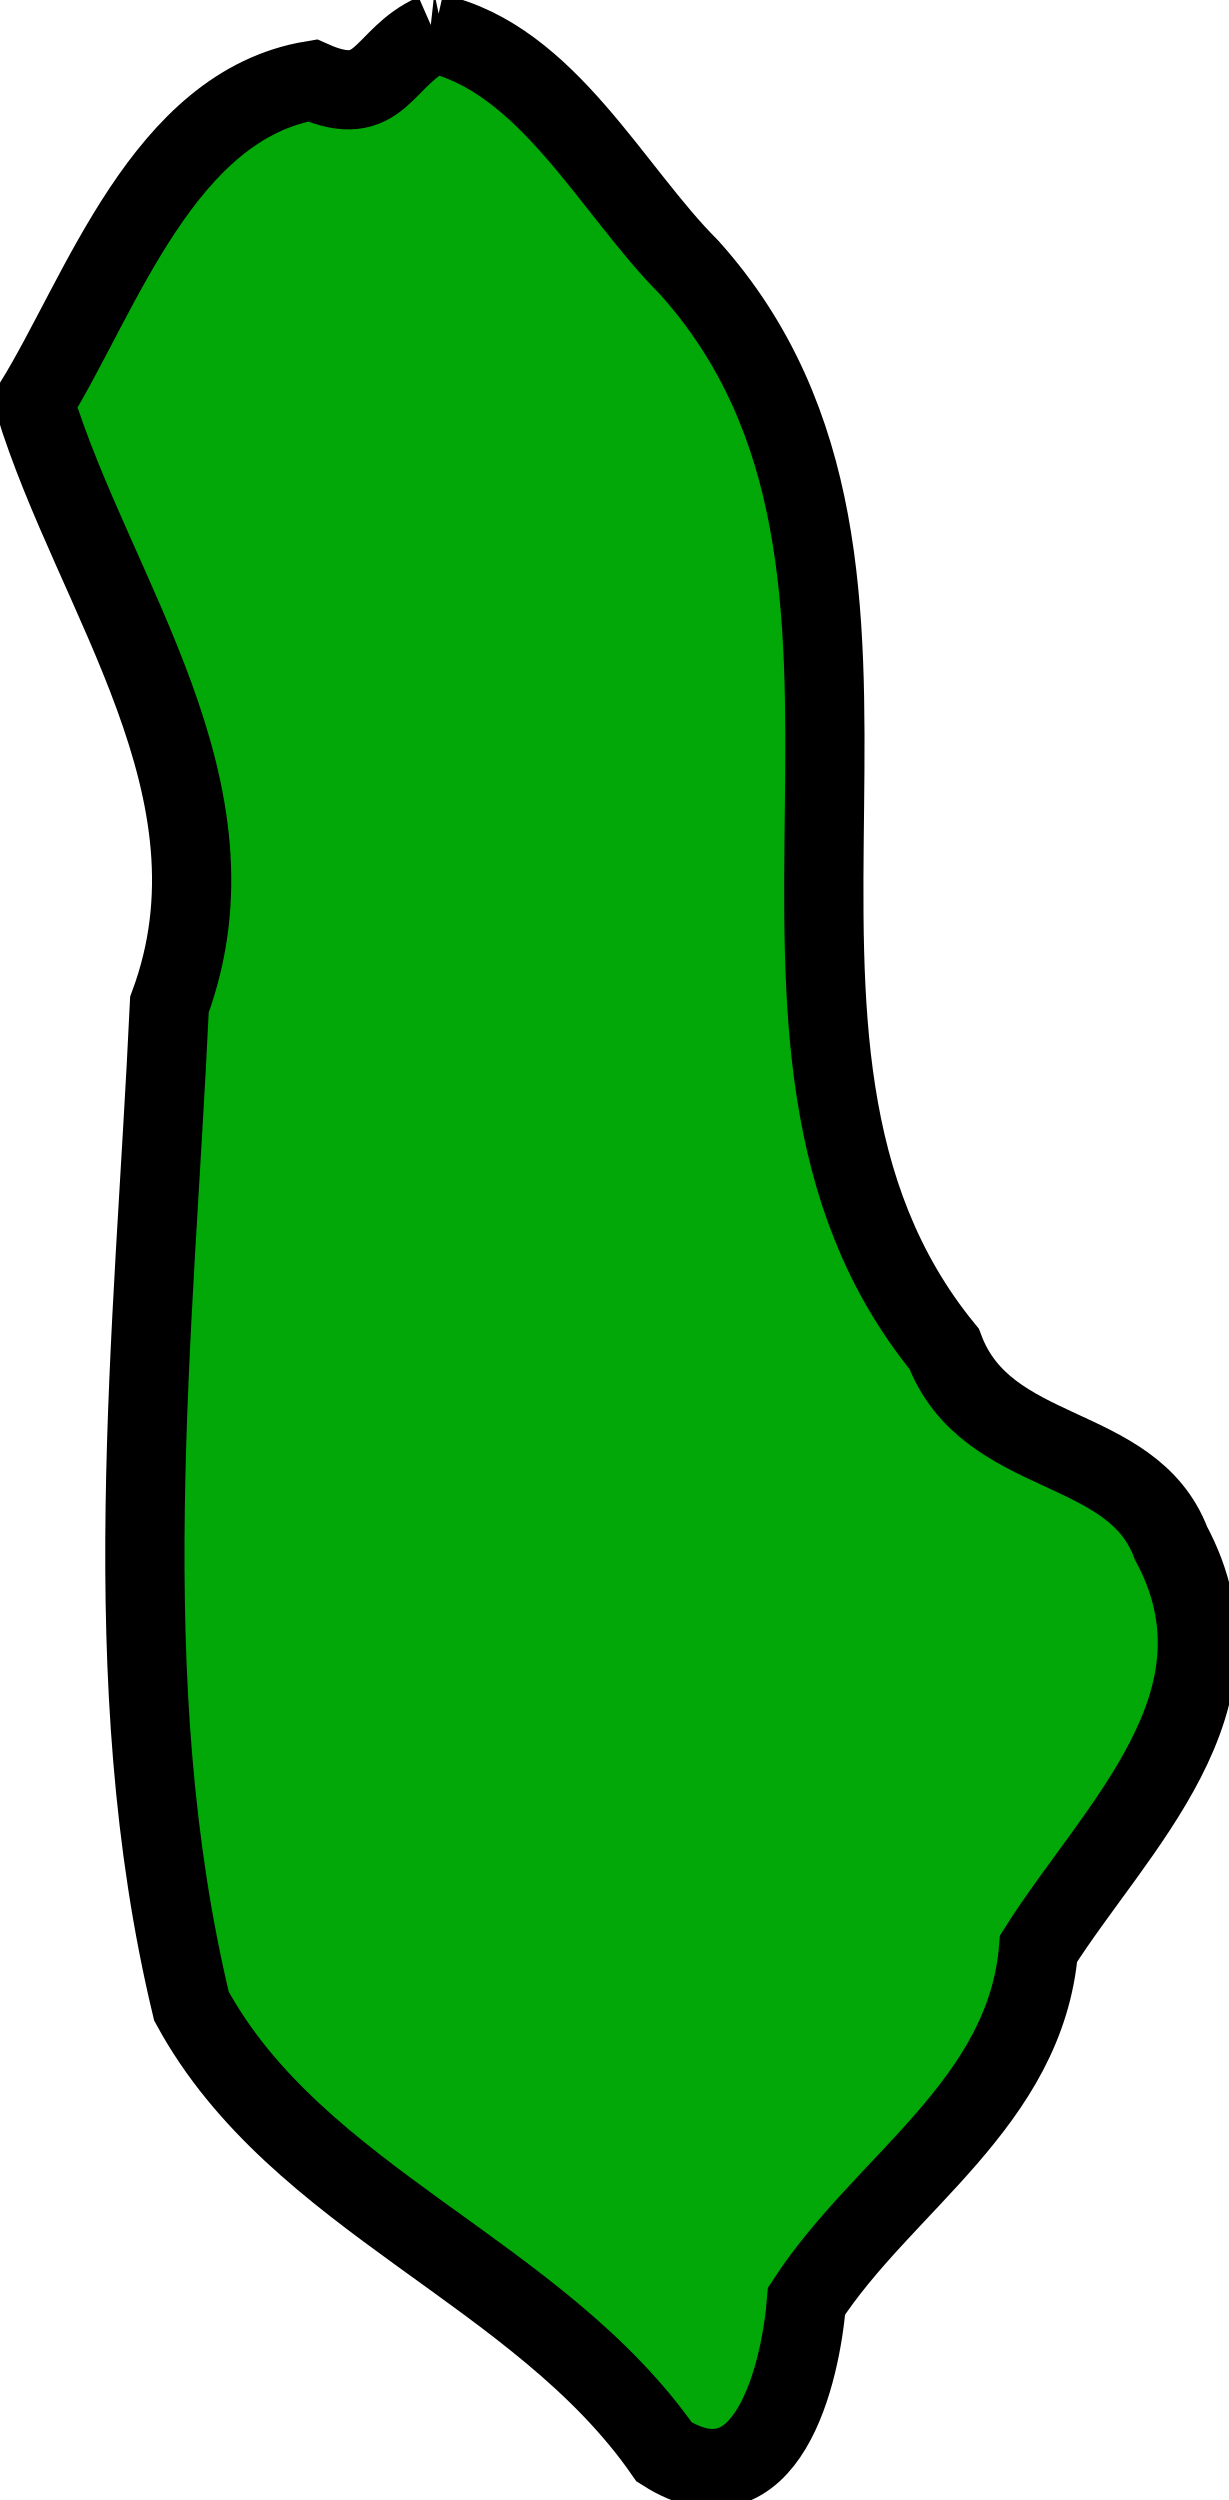
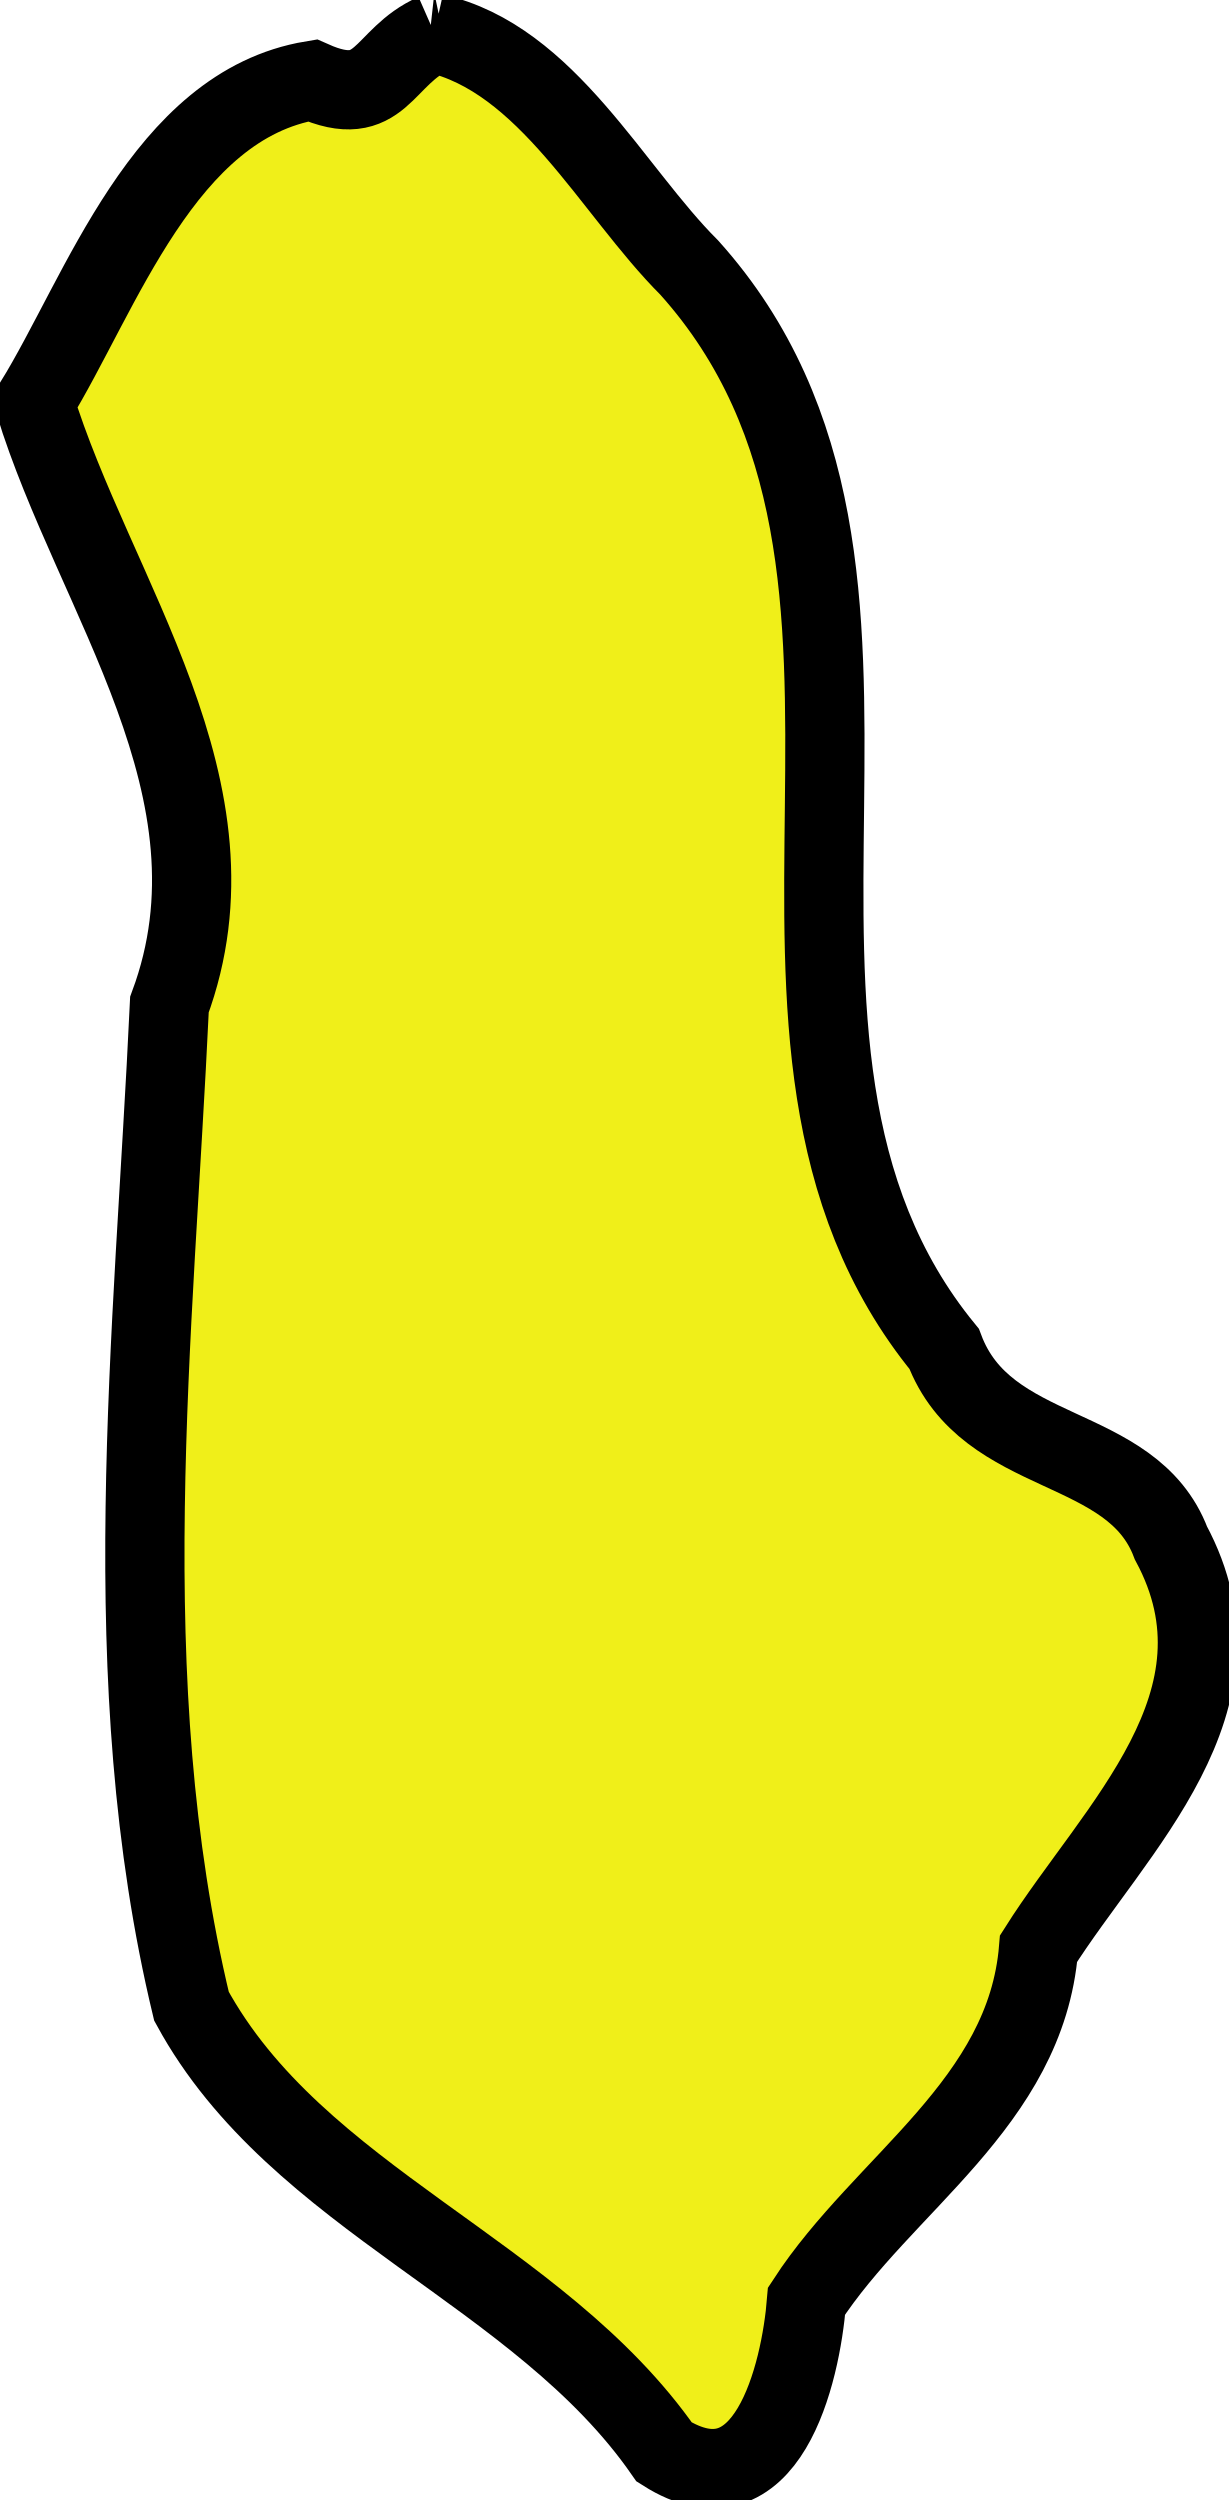
<svg xmlns="http://www.w3.org/2000/svg" width="29.299" height="59.619" viewBox="0 0 7.752 15.774" version="1.1" id="svg33055">
  <defs id="defs33052" />
  <g id="layer1" transform="translate(-71.1429,-160.1044)">
-     <path style="fill:#01a808;fill-opacity:1;stroke:#000000;stroke-width:0.5;stroke-dasharray:none;stroke-opacity:1" d="m 73.884,160.314 c -0.335,0.147 -0.328,0.495 -0.771,0.298 -0.939,0.156 -1.33,1.345 -1.753,2.032 0.375,1.224 1.354,2.444 0.852,3.799 -0.098,2.095 -0.356,4.26 0.139,6.32 0.666,1.224 2.19,1.671 2.983,2.813 0.649,0.411 0.861,-0.494 0.898,-0.953 0.484,-0.744 1.384,-1.248 1.464,-2.224 0.484,-0.765 1.372,-1.56 0.835,-2.559 -0.247,-0.654 -1.165,-0.516 -1.431,-1.225 -1.596,-1.952 0.119,-4.898 -1.608,-6.822 -0.488,-0.487 -0.897,-1.32 -1.609,-1.479 z" id="path25269" />
+     <path style="fill:#f0ef19;fill-opacity:1;stroke:#000000;stroke-width:0.5;stroke-dasharray:none;stroke-opacity:1" d="m 73.884,160.314 c -0.335,0.147 -0.328,0.495 -0.771,0.298 -0.939,0.156 -1.33,1.345 -1.753,2.032 0.375,1.224 1.354,2.444 0.852,3.799 -0.098,2.095 -0.356,4.26 0.139,6.32 0.666,1.224 2.19,1.671 2.983,2.813 0.649,0.411 0.861,-0.494 0.898,-0.953 0.484,-0.744 1.384,-1.248 1.464,-2.224 0.484,-0.765 1.372,-1.56 0.835,-2.559 -0.247,-0.654 -1.165,-0.516 -1.431,-1.225 -1.596,-1.952 0.119,-4.898 -1.608,-6.822 -0.488,-0.487 -0.897,-1.32 -1.609,-1.479 z" id="path25269" />
  </g>
</svg>
